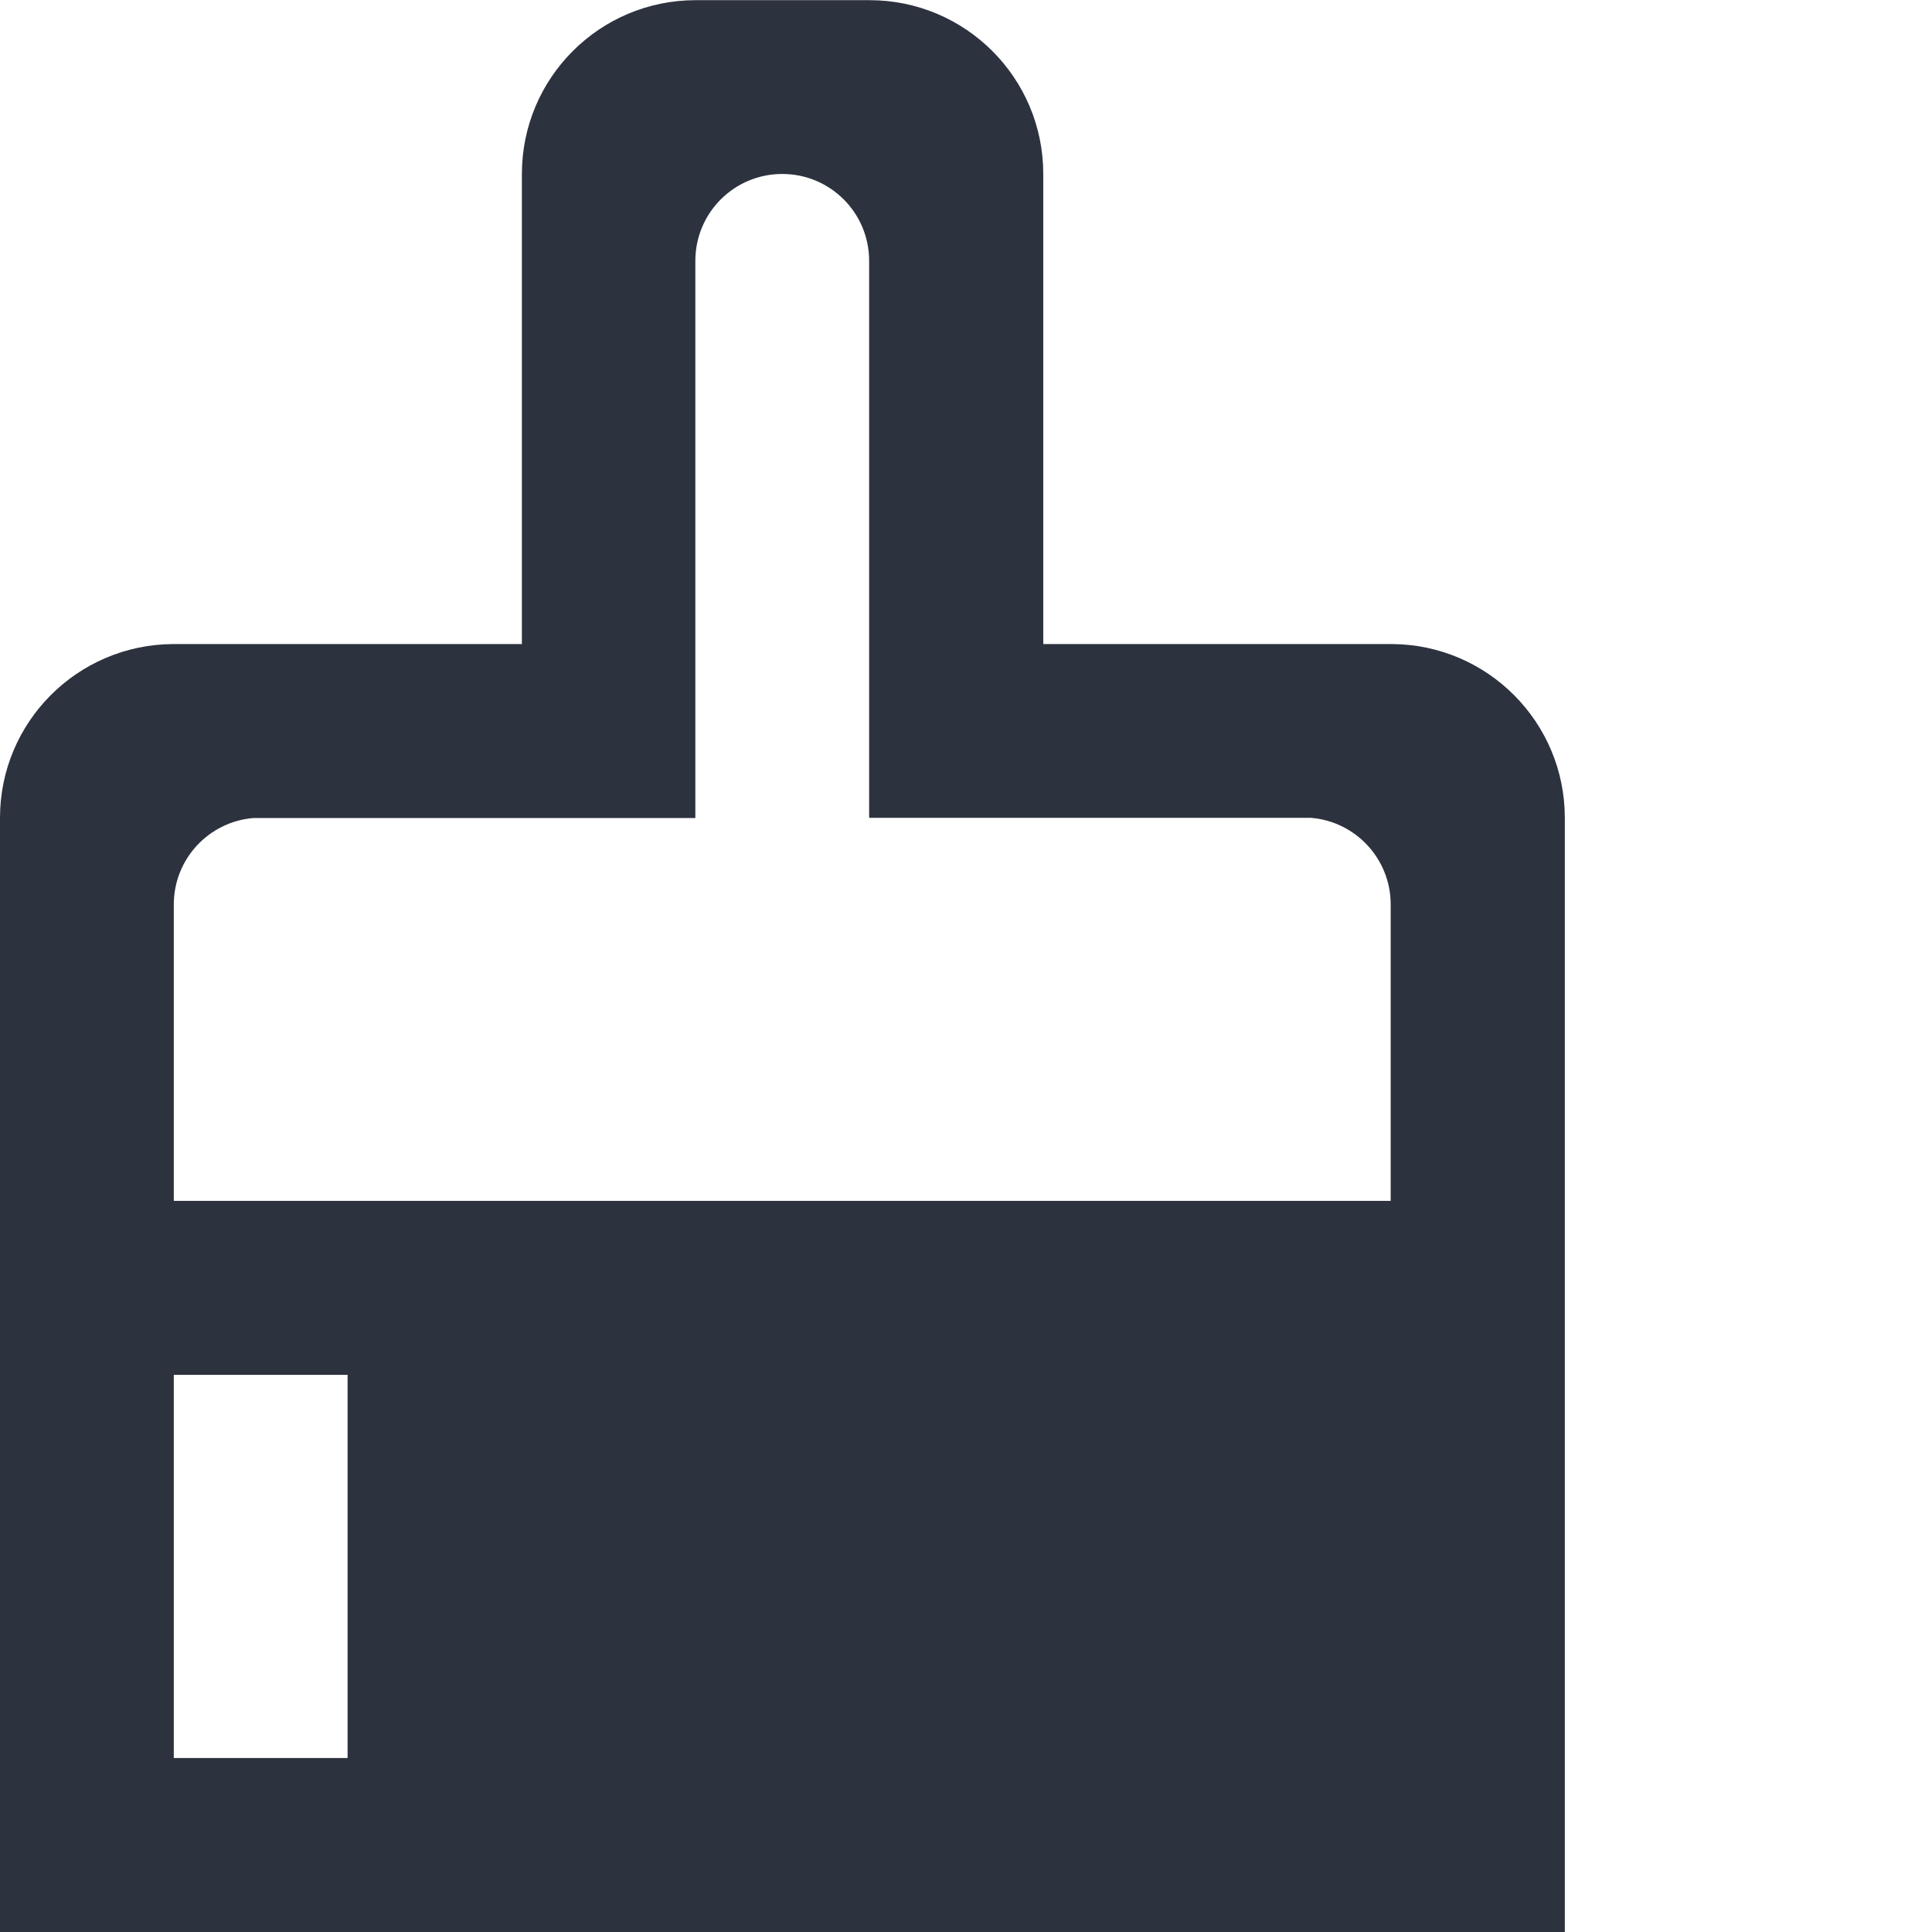
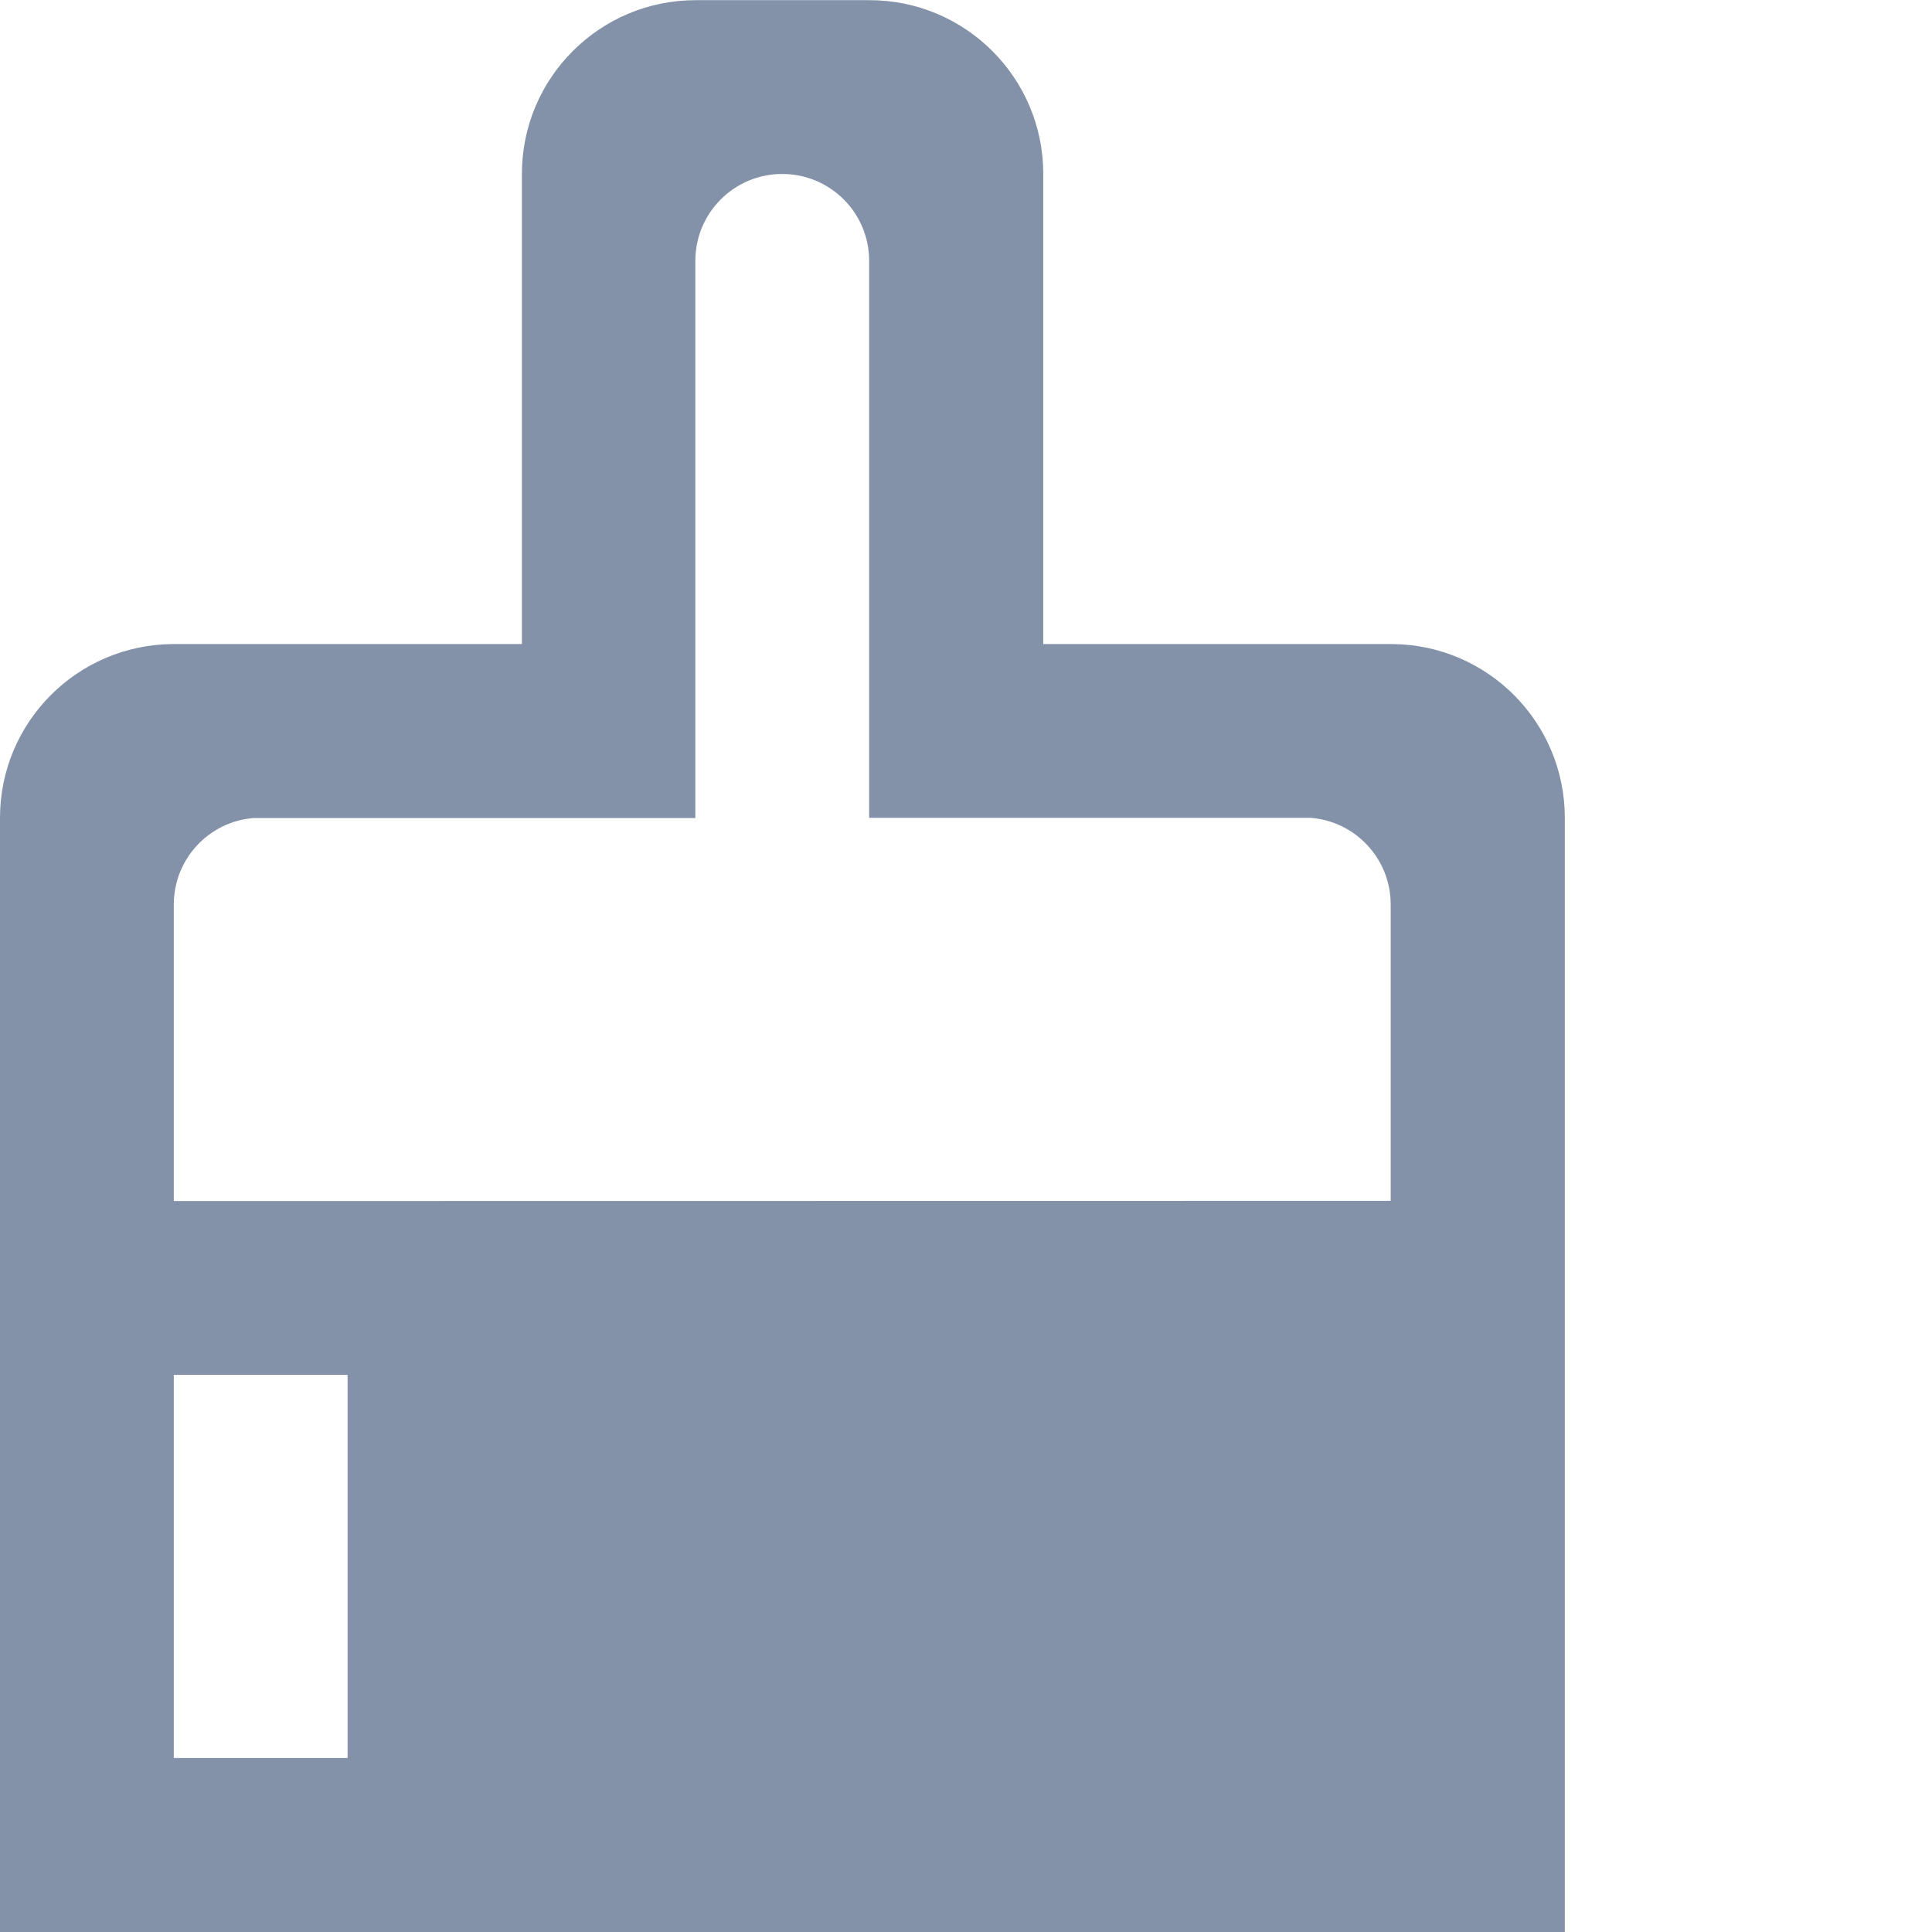
- <svg xmlns="http://www.w3.org/2000/svg" version="1.1" id="Ebene_2" x="0px" y="0px" viewBox="0 0 1133.9 1133.9" enable-background="new 0 0 1133.9 1133.9" xml:space="preserve">
-   <g display="none">
-     <path display="inline" fill="#FE9B3E" d="M255.1,493.2h-102v102C153.1,538.9,198.8,493.2,255.1,493.2z" />
-     <path display="inline" fill="#FE9B3E" d="M153.1,595.3v102h102C198.8,697.3,153.1,651.6,153.1,595.3z" />
-     <path display="inline" fill="#FE9B3E" d="M255.1,697.3h102v-102C357.2,651.6,311.5,697.3,255.1,697.3z" />
-     <path display="inline" fill="#FE9B3E" d="M255.1,493.2c56.4,0,102,45.7,102,102v-102H255.1z" />
-   </g>
-   <path fill="#2C323E" d="M817.1,378l-204.8,0l0-275.9c0-56.4-45.7-102-102-102h-102c-56.4,0-102,45.7-102,102l0,275.9l-204.9,0  C45.3,378.4,0,423.9,0,480v653.9h918.4V480C918.4,423.9,873.1,378.4,817.1,378z M204.1,1031.8H102V806.9h102V1031.8z M102,704.9  l0-174c0-26.8,20.6-48.7,46.8-50.8h259.3V153.1l0,0c0-28.2,22.8-51,51-51l0,0h0l0,0c28.2,0,51,22.8,51,51l0,0V480h259.3  c26.2,2.1,46.8,24.1,46.8,50.8l0,174H102z" />
+ <svg xmlns="http://www.w3.org/2000/svg" version="1.1" id="ui" x="0px" y="0px" viewBox="0 0 1133.9 1133.9" enable-background="new 0 0 1133.9 1133.9" xml:space="preserve">
+   <path id="brush" fill="#8392A9" d="M817.1,378H612.3V102.1c0-56.4-45.7-102-102-102h-102c-56.4,0-102,45.7-102,102V378H101.4  C45.3,378.4,0,423.9,0,480v653.9h918.4V480C918.4,423.9,873.1,378.4,817.1,378z M204.1,1031.8H102V806.9h102v224.9H204.1z   M102,704.9v-174c0-26.8,20.6-48.7,46.8-50.8h259.3v-327l0,0c0-28.2,22.8-51,51-51l0,0l0,0l0,0c28.2,0,51,22.8,51,51l0,0V480h259.3  c26.2,2.1,46.8,24.1,46.8,50.8v174L102,704.9L102,704.9z" />
</svg>
